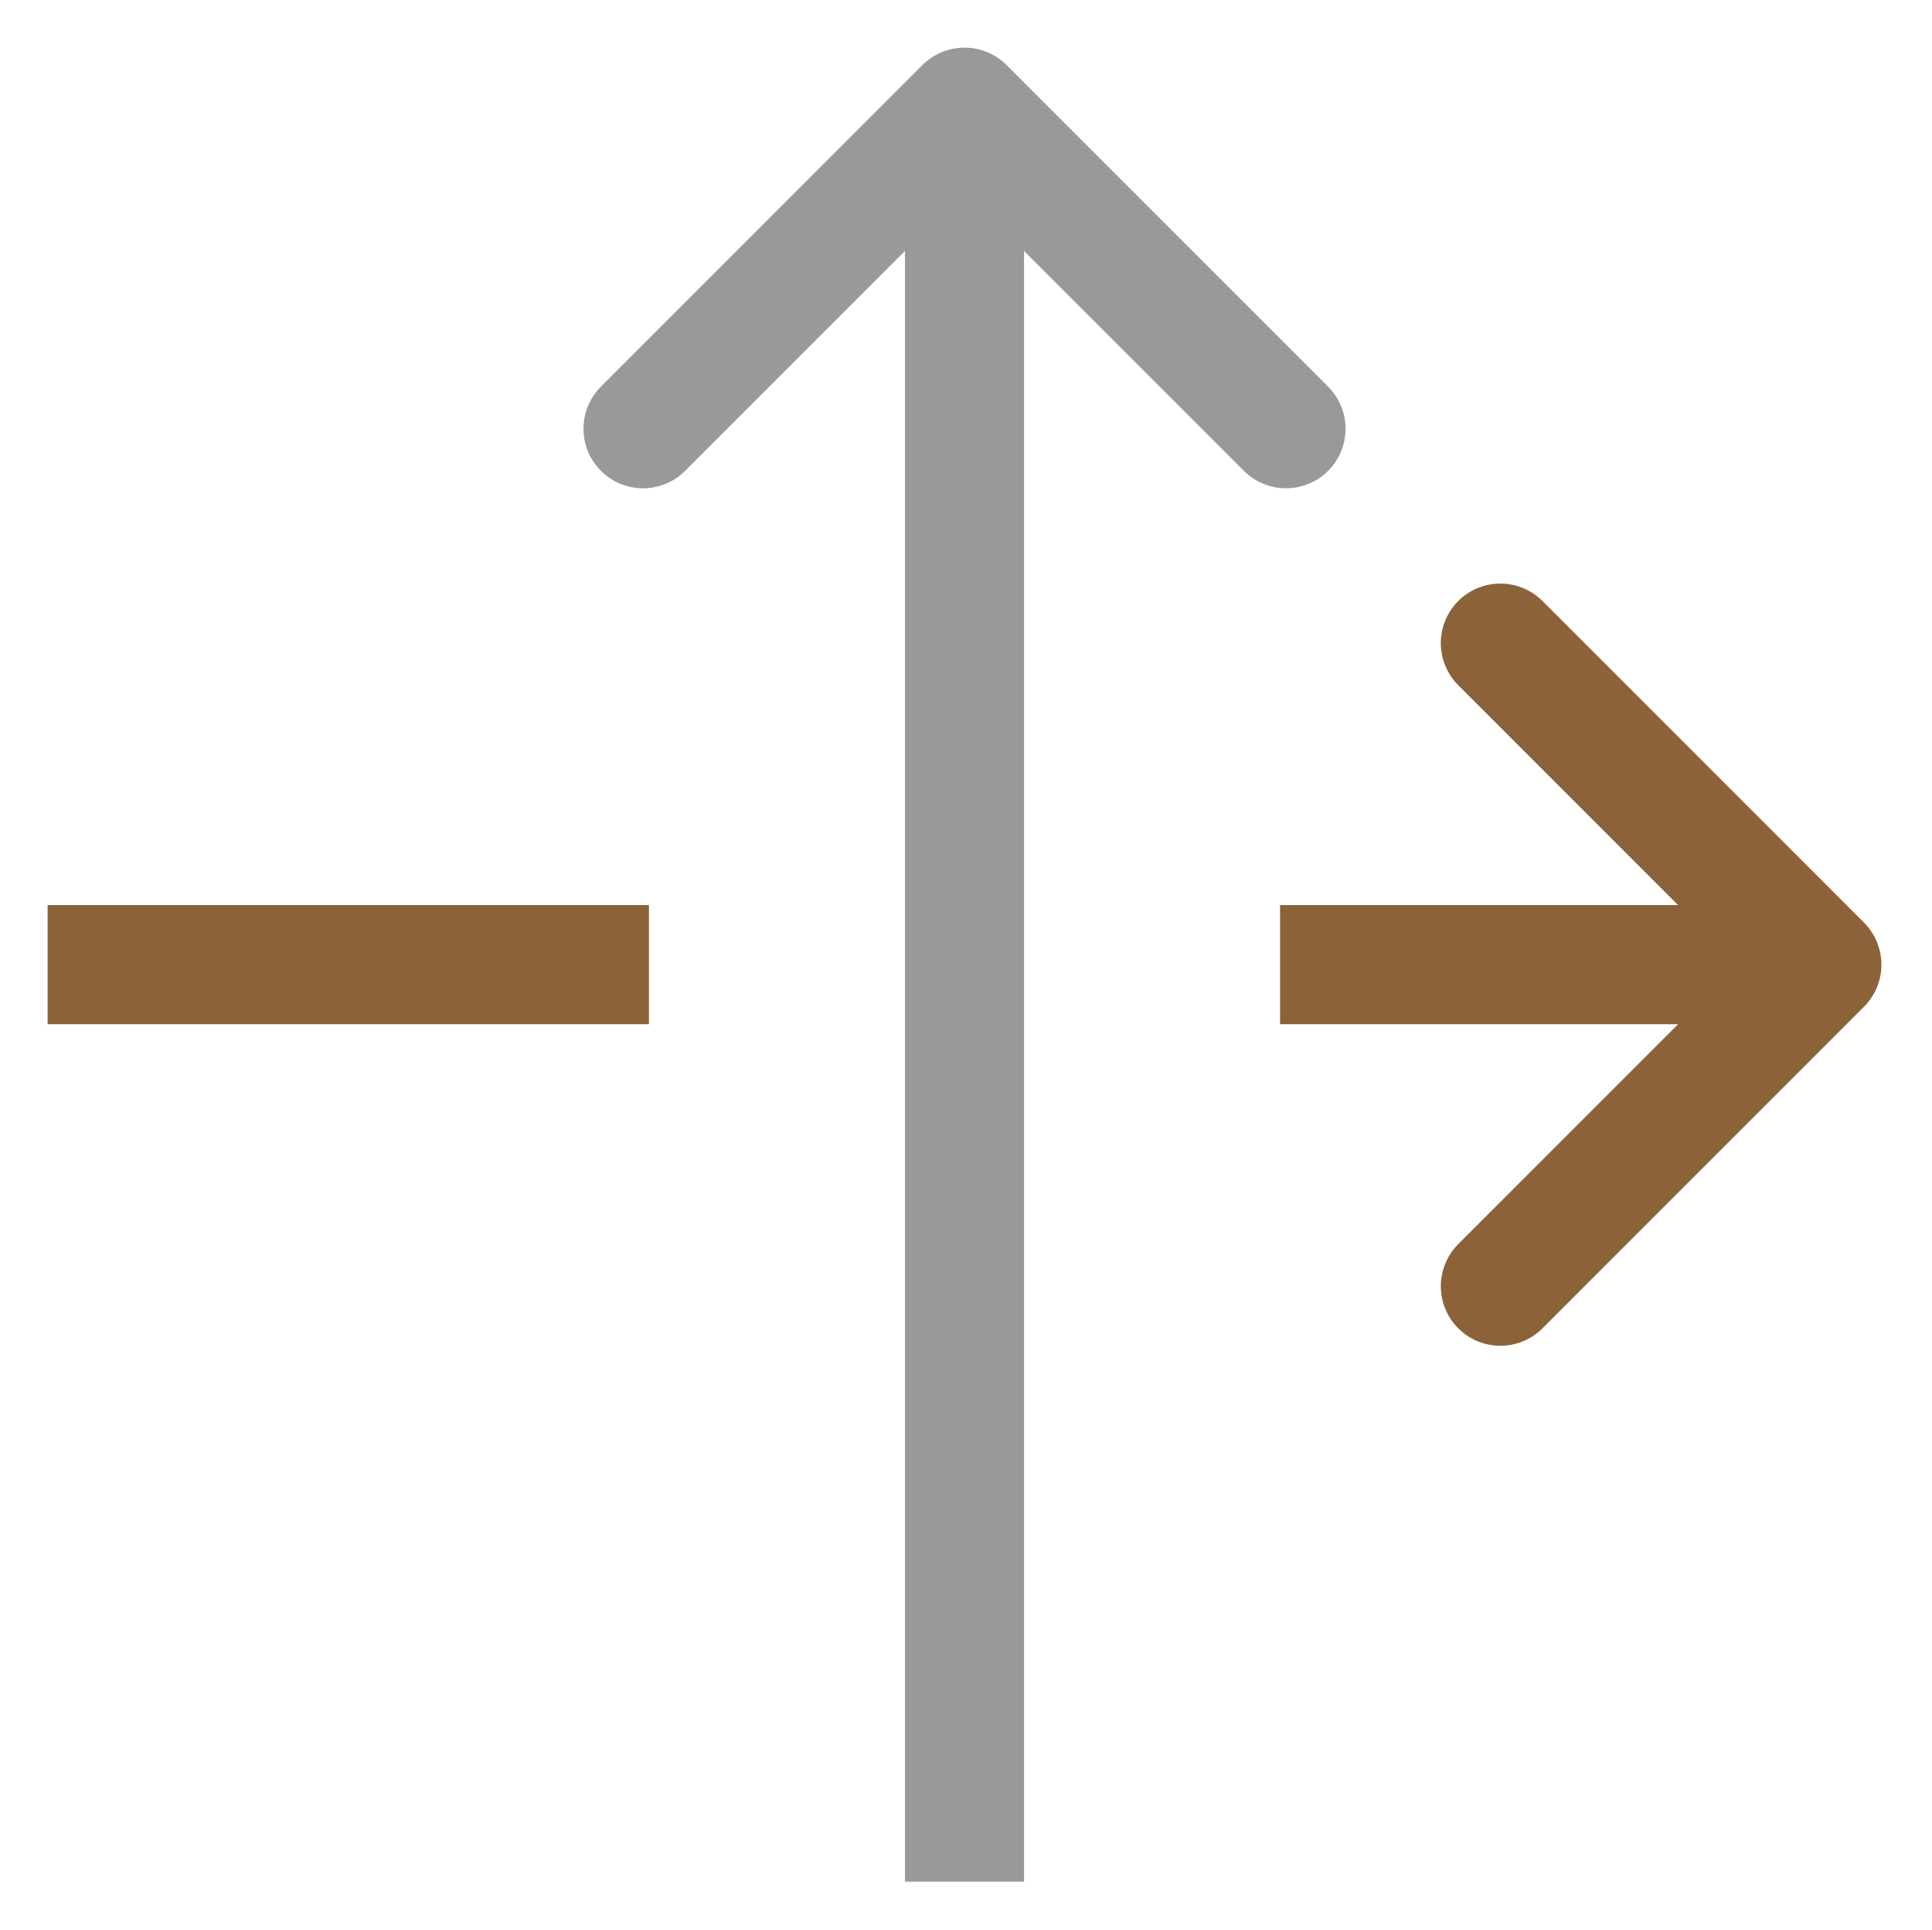
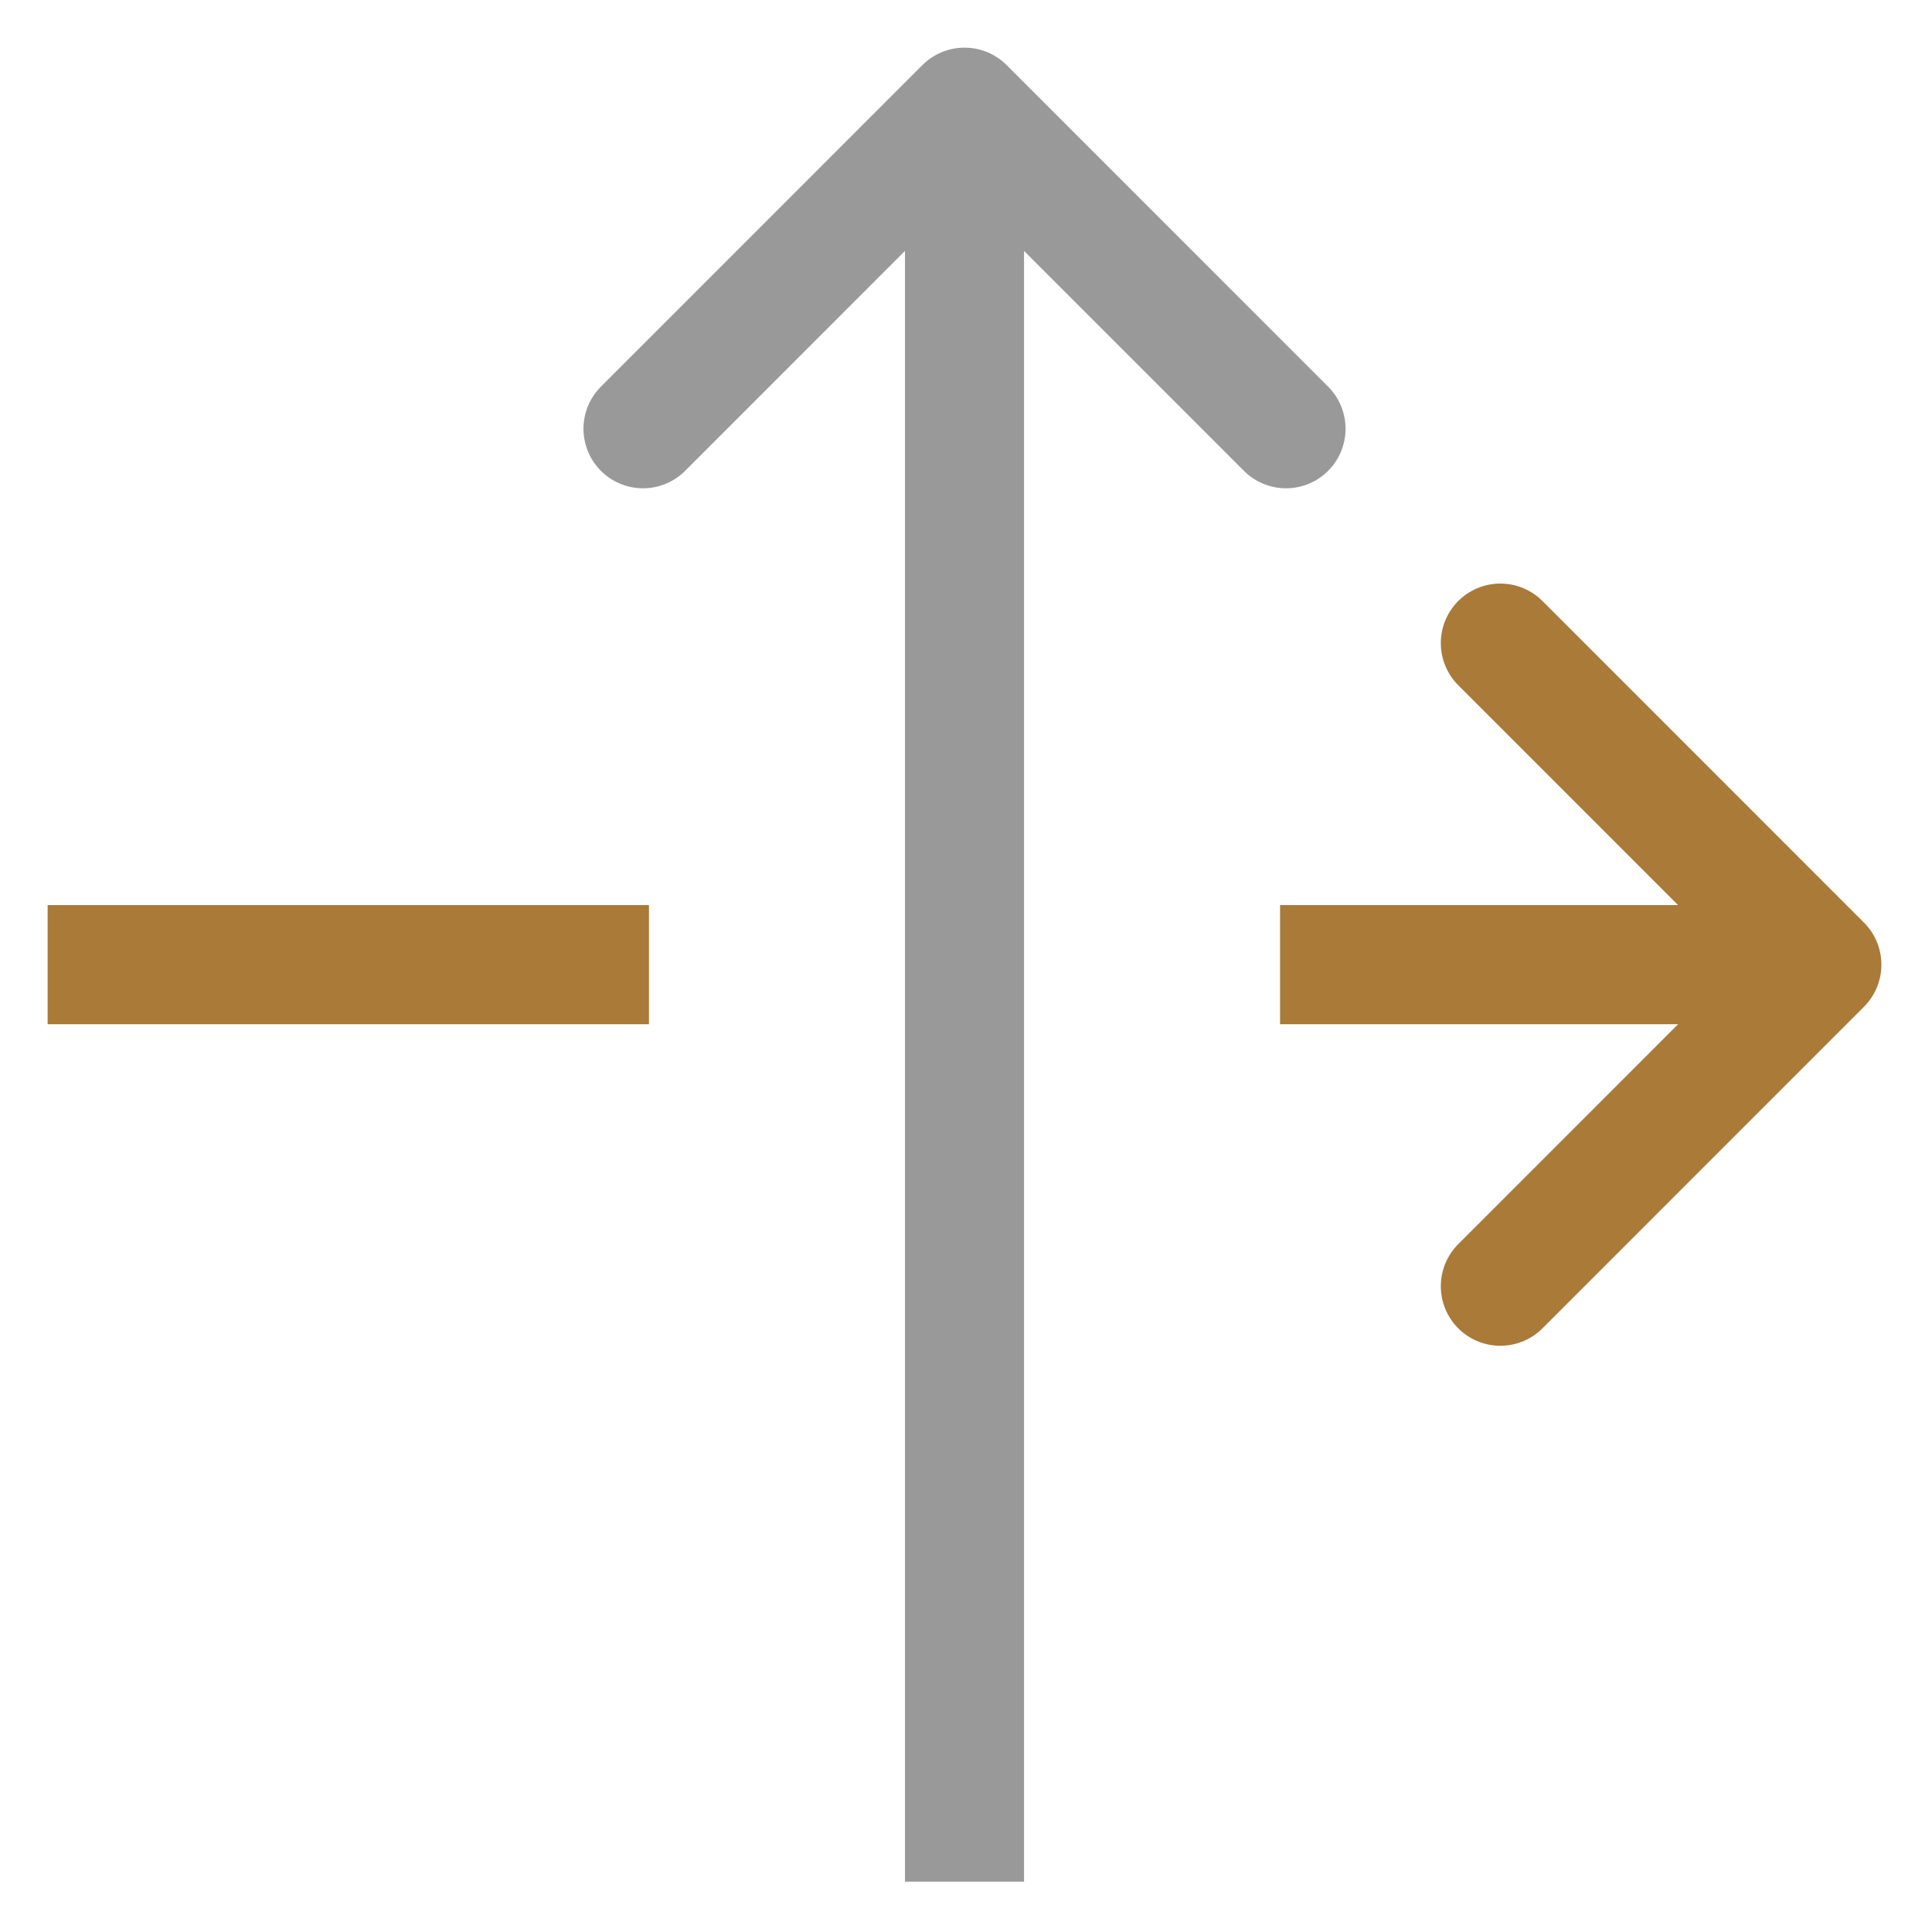
<svg xmlns="http://www.w3.org/2000/svg" version="1.1" id="Layer_1" x="0px" y="0px" viewBox="0 0 649 648" style="enable-background:new 0 0 649 648;" xml:space="preserve">
  <style type="text/css">
	.st0{fill:none;stroke:#999999;stroke-width:40;stroke-linecap:square;stroke-linejoin:round;stroke-miterlimit:10;}
	.st1{fill:none;stroke:#999999;stroke-width:40;stroke-linecap:round;stroke-linejoin:round;stroke-miterlimit:10;}
- 	.st2{fill:none;stroke:#8C6239;stroke-width:40;stroke-linecap:square;stroke-linejoin:round;stroke-miterlimit:10;}
- 	.st3{fill:none;stroke:#8C6239;stroke-width:40;stroke-linecap:round;stroke-linejoin:round;stroke-miterlimit:10;}
+ 	.st2{fill:none;stroke:#A97A38;stroke-width:40;stroke-linecap:square;stroke-linejoin:round;stroke-miterlimit:10;}
+ 	.st3{fill:none;stroke:#A97A38;stroke-width:40;stroke-linecap:round;stroke-linejoin:round;stroke-miterlimit:10;}
</style>
  <g>
    <line class="st0" x1="324" y1="612" x2="324" y2="63" />
    <polyline class="st1" points="216,144 324,36 432,144  " />
  </g>
  <g>
    <line class="st2" x1="36" y1="324" x2="198" y2="324" />
    <line class="st2" x1="450" y1="324" x2="585" y2="324" />
    <polyline class="st3" points="504,432 612,324 504,216  " />
  </g>
</svg>
